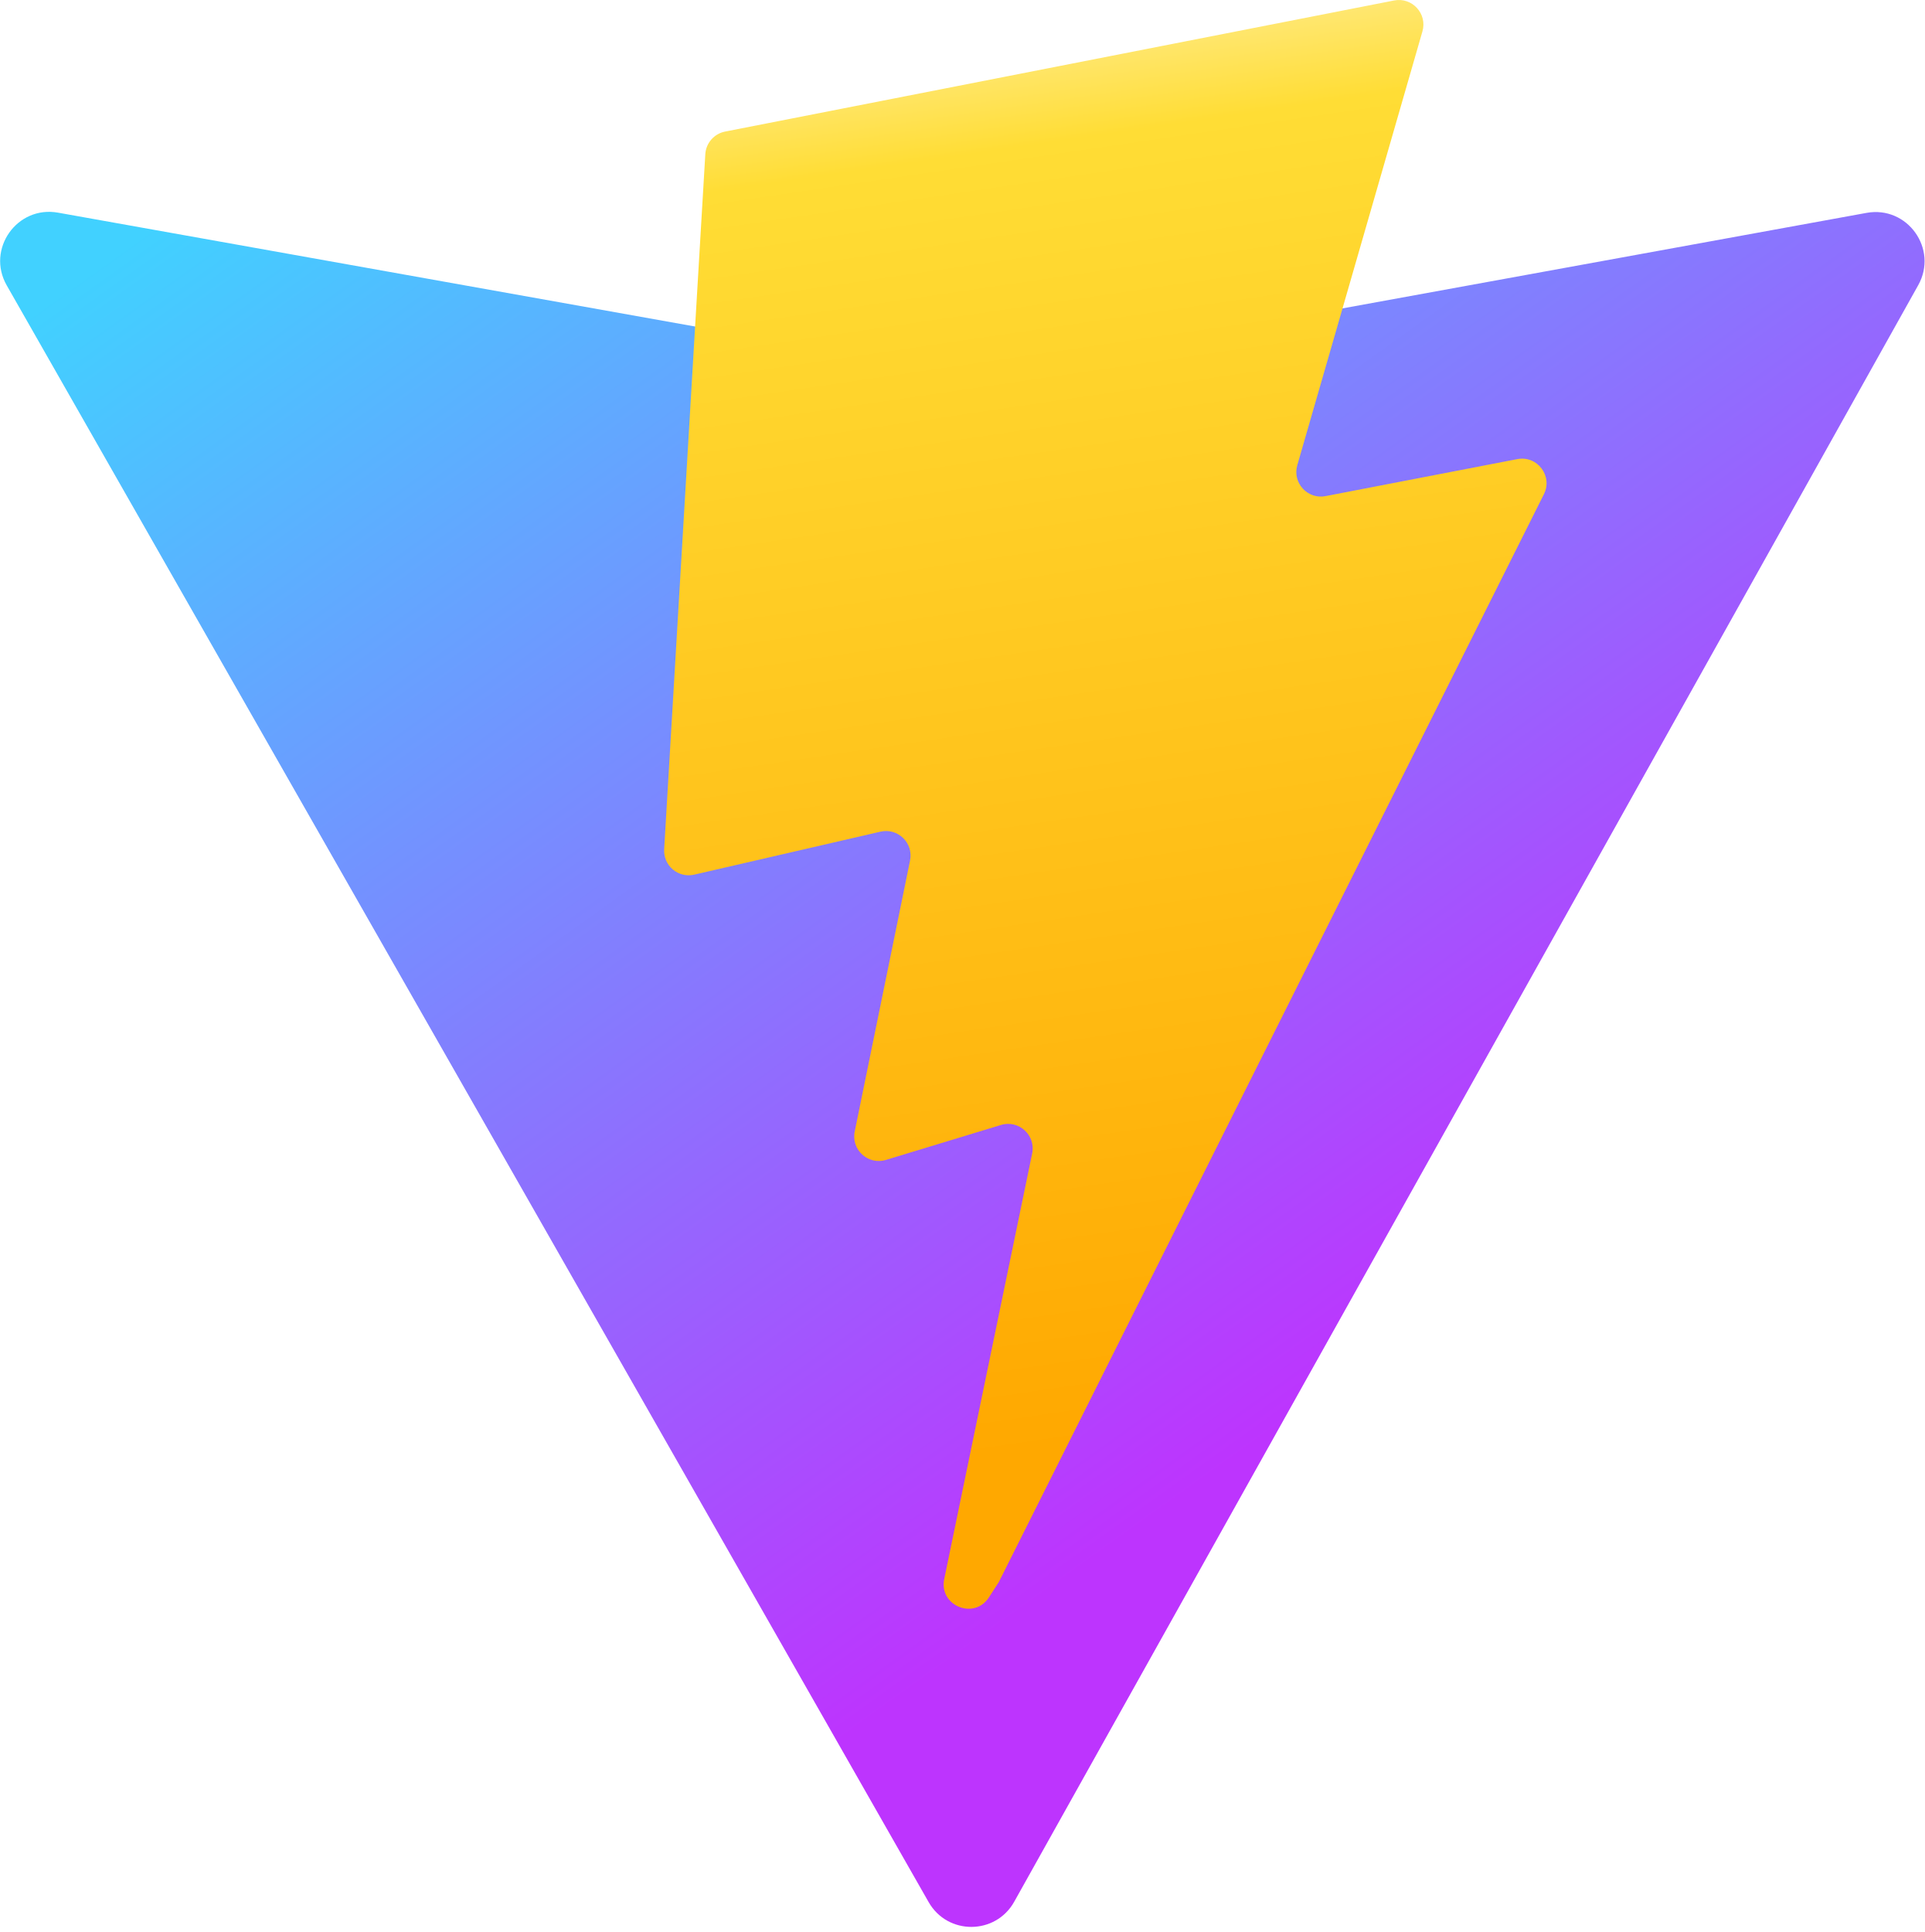
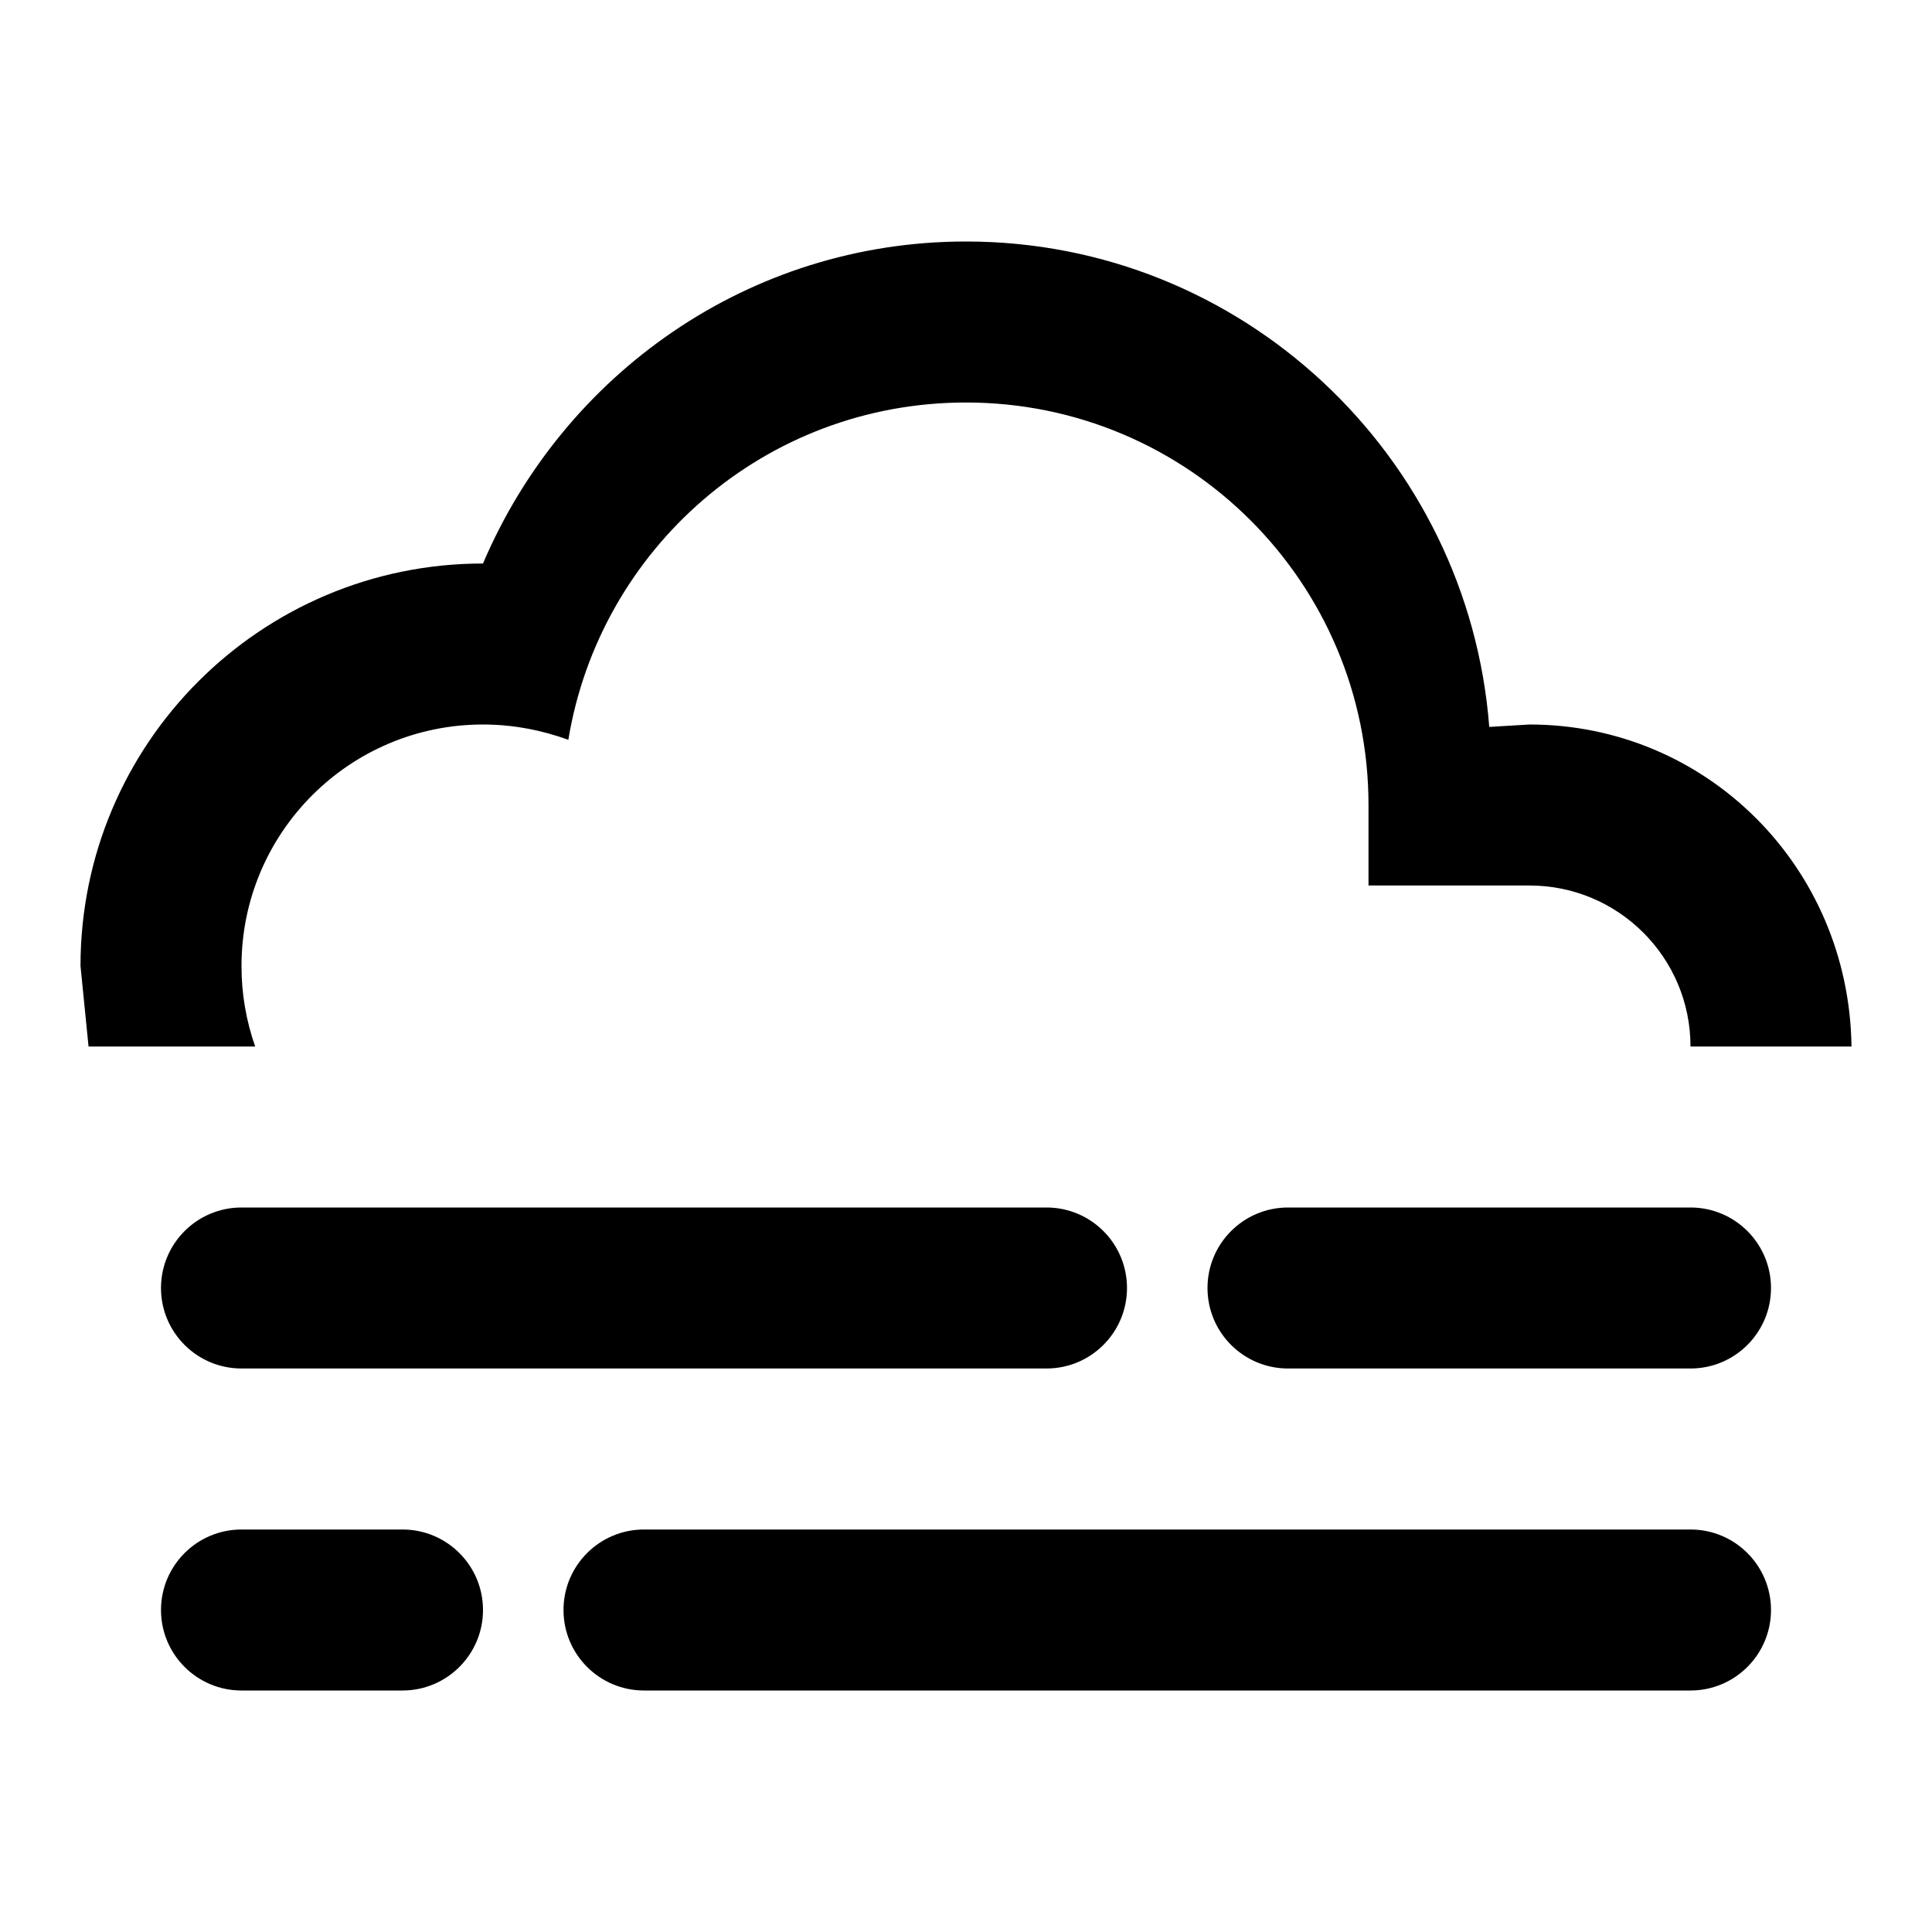
- <svg xmlns="http://www.w3.org/2000/svg" aria-hidden="true" role="img" class="iconify iconify--logos" width="31.88" height="32" preserveAspectRatio="xMidYMid meet" viewBox="0 0 256 257">
-   <defs>
-     <linearGradient id="IconifyId1813088fe1fbc01fb466" x1="-.828%" x2="57.636%" y1="7.652%" y2="78.411%">
-       <stop offset="0%" stop-color="#41D1FF" />
-       <stop offset="100%" stop-color="#BD34FE" />
-     </linearGradient>
-     <linearGradient id="IconifyId1813088fe1fbc01fb467" x1="43.376%" x2="50.316%" y1="2.242%" y2="89.03%">
-       <stop offset="0%" stop-color="#FFEA83" />
-       <stop offset="8.333%" stop-color="#FFDD35" />
-       <stop offset="100%" stop-color="#FFA800" />
-     </linearGradient>
-   </defs>
-   <path fill="url(#IconifyId1813088fe1fbc01fb466)" d="M255.153 37.938L134.897 252.976c-2.483 4.44-8.862 4.466-11.382.048L.875 37.958c-2.746-4.814 1.371-10.646 6.827-9.67l120.385 21.517a6.537 6.537 0 0 0 2.322-.004l117.867-21.483c5.438-.991 9.574 4.796 6.877 9.62Z" />
-   <path fill="url(#IconifyId1813088fe1fbc01fb467)" d="M185.432.063L96.44 17.501a3.268 3.268 0 0 0-2.634 3.014l-5.474 92.456a3.268 3.268 0 0 0 3.997 3.378l24.777-5.718c2.318-.535 4.413 1.507 3.936 3.838l-7.361 36.047c-.495 2.426 1.782 4.5 4.151 3.78l15.304-4.649c2.372-.72 4.652 1.36 4.15 3.788l-11.698 56.621c-.732 3.542 3.979 5.473 5.943 2.437l1.313-2.028l72.516-144.72c1.215-2.423-.88-5.186-3.54-4.672l-25.505 4.922c-2.396.462-4.435-1.77-3.759-4.114l16.646-57.705c.677-2.35-1.37-4.583-3.769-4.113Z" />
+ <svg xmlns="http://www.w3.org/2000/svg" width="24" height="24" viewBox="0 0 24 24">
+   <path fill="currentColor" d="M3 15h10a1 1 0 0 1 1 1a1 1 0 0 1-1 1H3a1 1 0 0 1-1-1a1 1 0 0 1 1-1m13 0h5a1 1 0 0 1 1 1a1 1 0 0 1-1 1h-5a1 1 0 0 1-1-1a1 1 0 0 1 1-1M1 12a5 5 0 0 1 5-5c1-2.35 3.3-4 6-4c3.43 0 6.24 2.66 6.5 6.03L19 9c2.19 0 3.97 1.76 4 4h-2a2 2 0 0 0-2-2h-2v-1a5 5 0 0 0-5-5C9.5 5 7.45 6.82 7.06 9.19C6.73 9.07 6.37 9 6 9a3 3 0 0 0-3 3a3 3 0 0 0 .17 1H1.1zm2 7h2a1 1 0 0 1 1 1a1 1 0 0 1-1 1H3a1 1 0 0 1-1-1a1 1 0 0 1 1-1m5 0h13a1 1 0 0 1 1 1a1 1 0 0 1-1 1H8a1 1 0 0 1-1-1a1 1 0 0 1 1-1" />
</svg>
